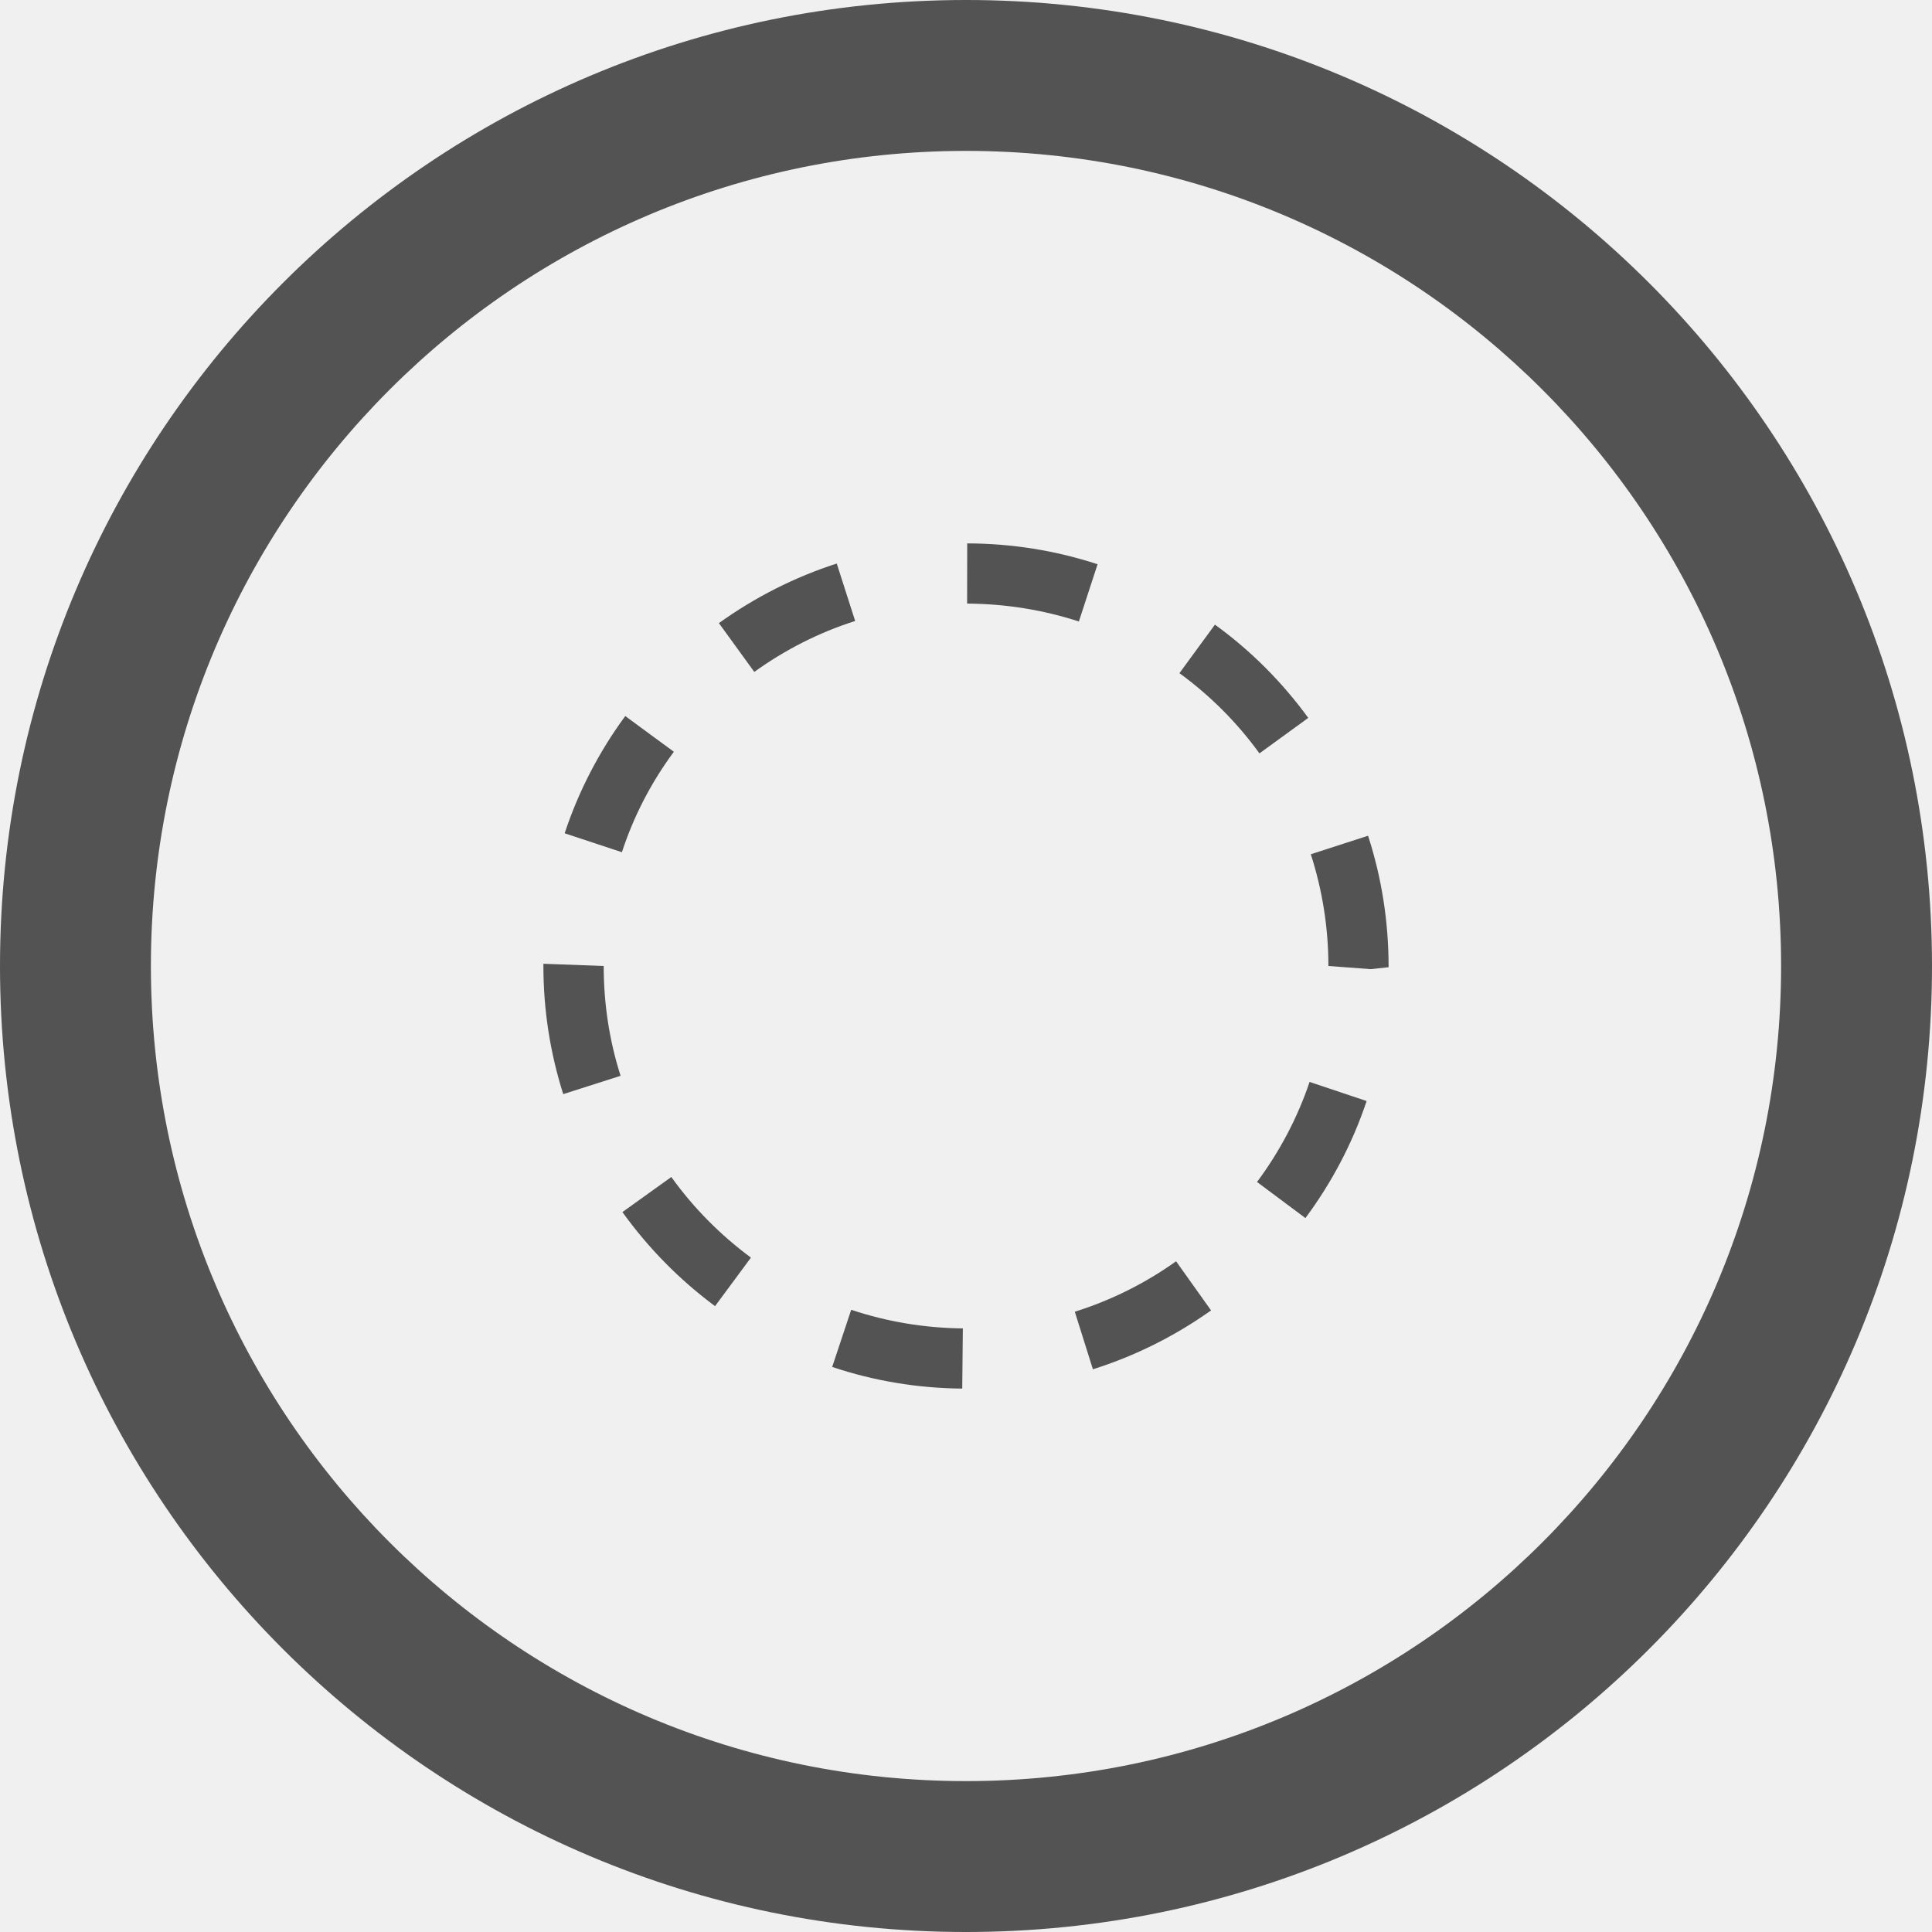
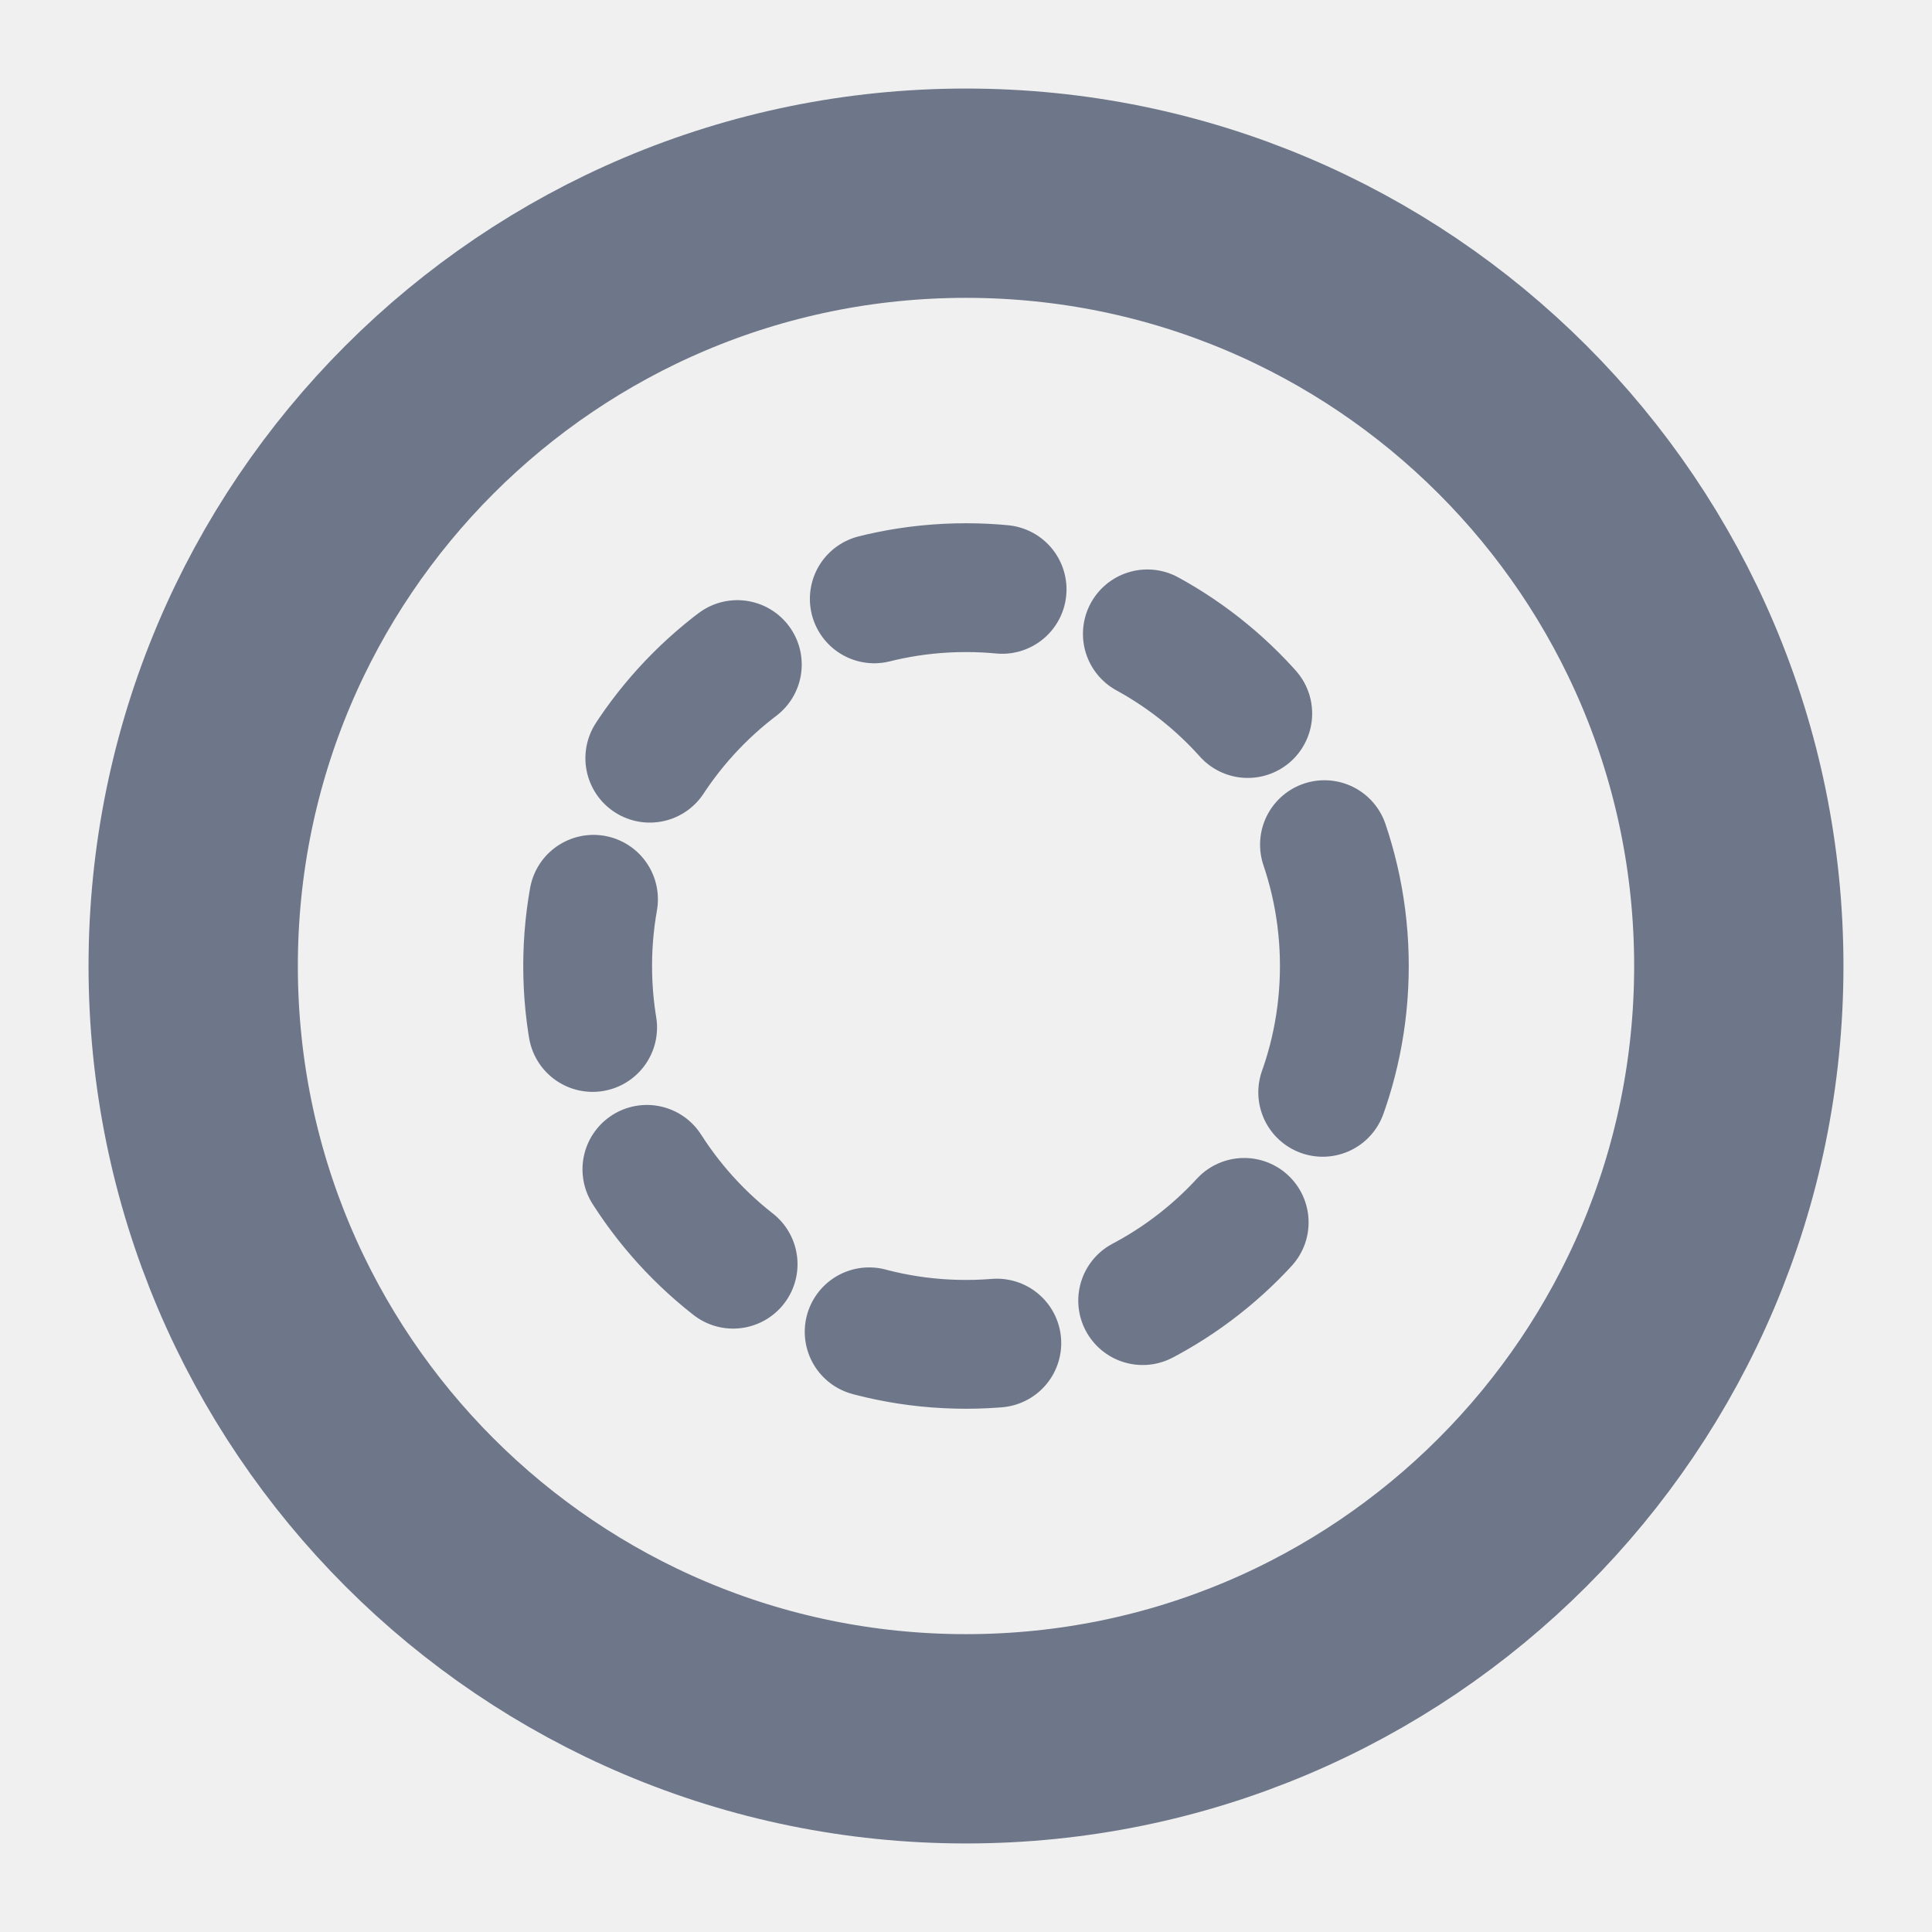
- <svg xmlns="http://www.w3.org/2000/svg" width="19" height="19" viewBox="0 0 19 19" fill="none">
-   <g clip-path="url(#clip0_2893_3326)">
-     <path d="M9.5 0C4.253 0 0 4.253 0 9.5C0 14.747 4.253 19 9.5 19C14.747 19 19 14.747 19 9.5C19 4.253 14.747 0 9.5 0ZM9.5 17.516C5.073 17.516 1.484 13.927 1.484 9.5C1.484 5.073 5.073 1.484 9.5 1.484C13.927 1.484 17.516 5.073 17.516 9.5C17.516 13.927 13.927 17.516 9.5 17.516Z" fill="#535353" />
-     <path d="M6.602 11.575L6.121 11.92C6.375 12.273 6.681 12.585 7.032 12.845L7.385 12.368C7.084 12.145 6.82 11.879 6.602 11.575Z" fill="#535353" />
-     <path d="M5.344 9.478V9.5C5.344 9.93 5.41 10.354 5.539 10.76L6.103 10.58C5.992 10.232 5.937 9.869 5.937 9.5L5.344 9.478Z" fill="#535353" />
-     <path d="M6.149 7.042C5.891 7.393 5.69 7.781 5.553 8.195L6.116 8.381C6.232 8.026 6.405 7.693 6.627 7.393L6.149 7.042Z" fill="#535353" />
-     <path d="M8.184 13.443C8.595 13.581 9.026 13.652 9.463 13.656L9.469 13.064C9.093 13.06 8.725 12.999 8.371 12.881L8.184 13.443Z" fill="#535353" />
-     <path d="M8.229 5.542C7.816 5.675 7.425 5.873 7.07 6.128L7.418 6.608C7.72 6.39 8.055 6.22 8.41 6.107L8.229 5.542Z" fill="#535353" />
-     <path d="M10.794 5.549C10.382 5.414 9.951 5.345 9.512 5.344L9.511 5.936C9.886 5.938 10.257 5.997 10.61 6.112L10.794 5.549Z" fill="#535353" />
-     <path d="M12.362 11.624L12.838 11.979C13.099 11.627 13.302 11.241 13.44 10.828L12.879 10.64C12.76 10.992 12.586 11.323 12.362 11.624Z" fill="#535353" />
-     <path d="M13.454 8.219L12.891 8.401C13.005 8.755 13.064 9.125 13.064 9.5L13.48 9.531L13.656 9.512C13.656 9.063 13.588 8.632 13.454 8.219Z" fill="#535353" />
-     <path d="M10.57 12.9L10.748 13.466C11.163 13.335 11.554 13.14 11.91 12.887L11.566 12.404C11.262 12.621 10.926 12.788 10.57 12.9Z" fill="#535353" />
-     <path d="M12.866 7.06C12.61 6.709 12.302 6.399 11.948 6.143L11.599 6.62C11.902 6.841 12.167 7.107 12.386 7.409L12.866 7.06Z" fill="#535353" />
-   </g>
-   <defs>
-     <clipPath id="clip0_2893_3326">
-       <rect width="19" height="19" fill="white" />
-     </clipPath>
-   </defs>
+ <svg xmlns="http://www.w3.org/2000/svg" viewBox="0 0 24 24">
+   <circle cx="12" cy="12" r="9.6" fill="none" stroke="#6e7689" stroke-width="2.6" />
+   <circle cx="12" cy="12" r="4.7" fill="none" stroke="#6e7689" stroke-width="1.6" stroke-dasharray="1.6 1.9" stroke-linecap="round" />
</svg>
